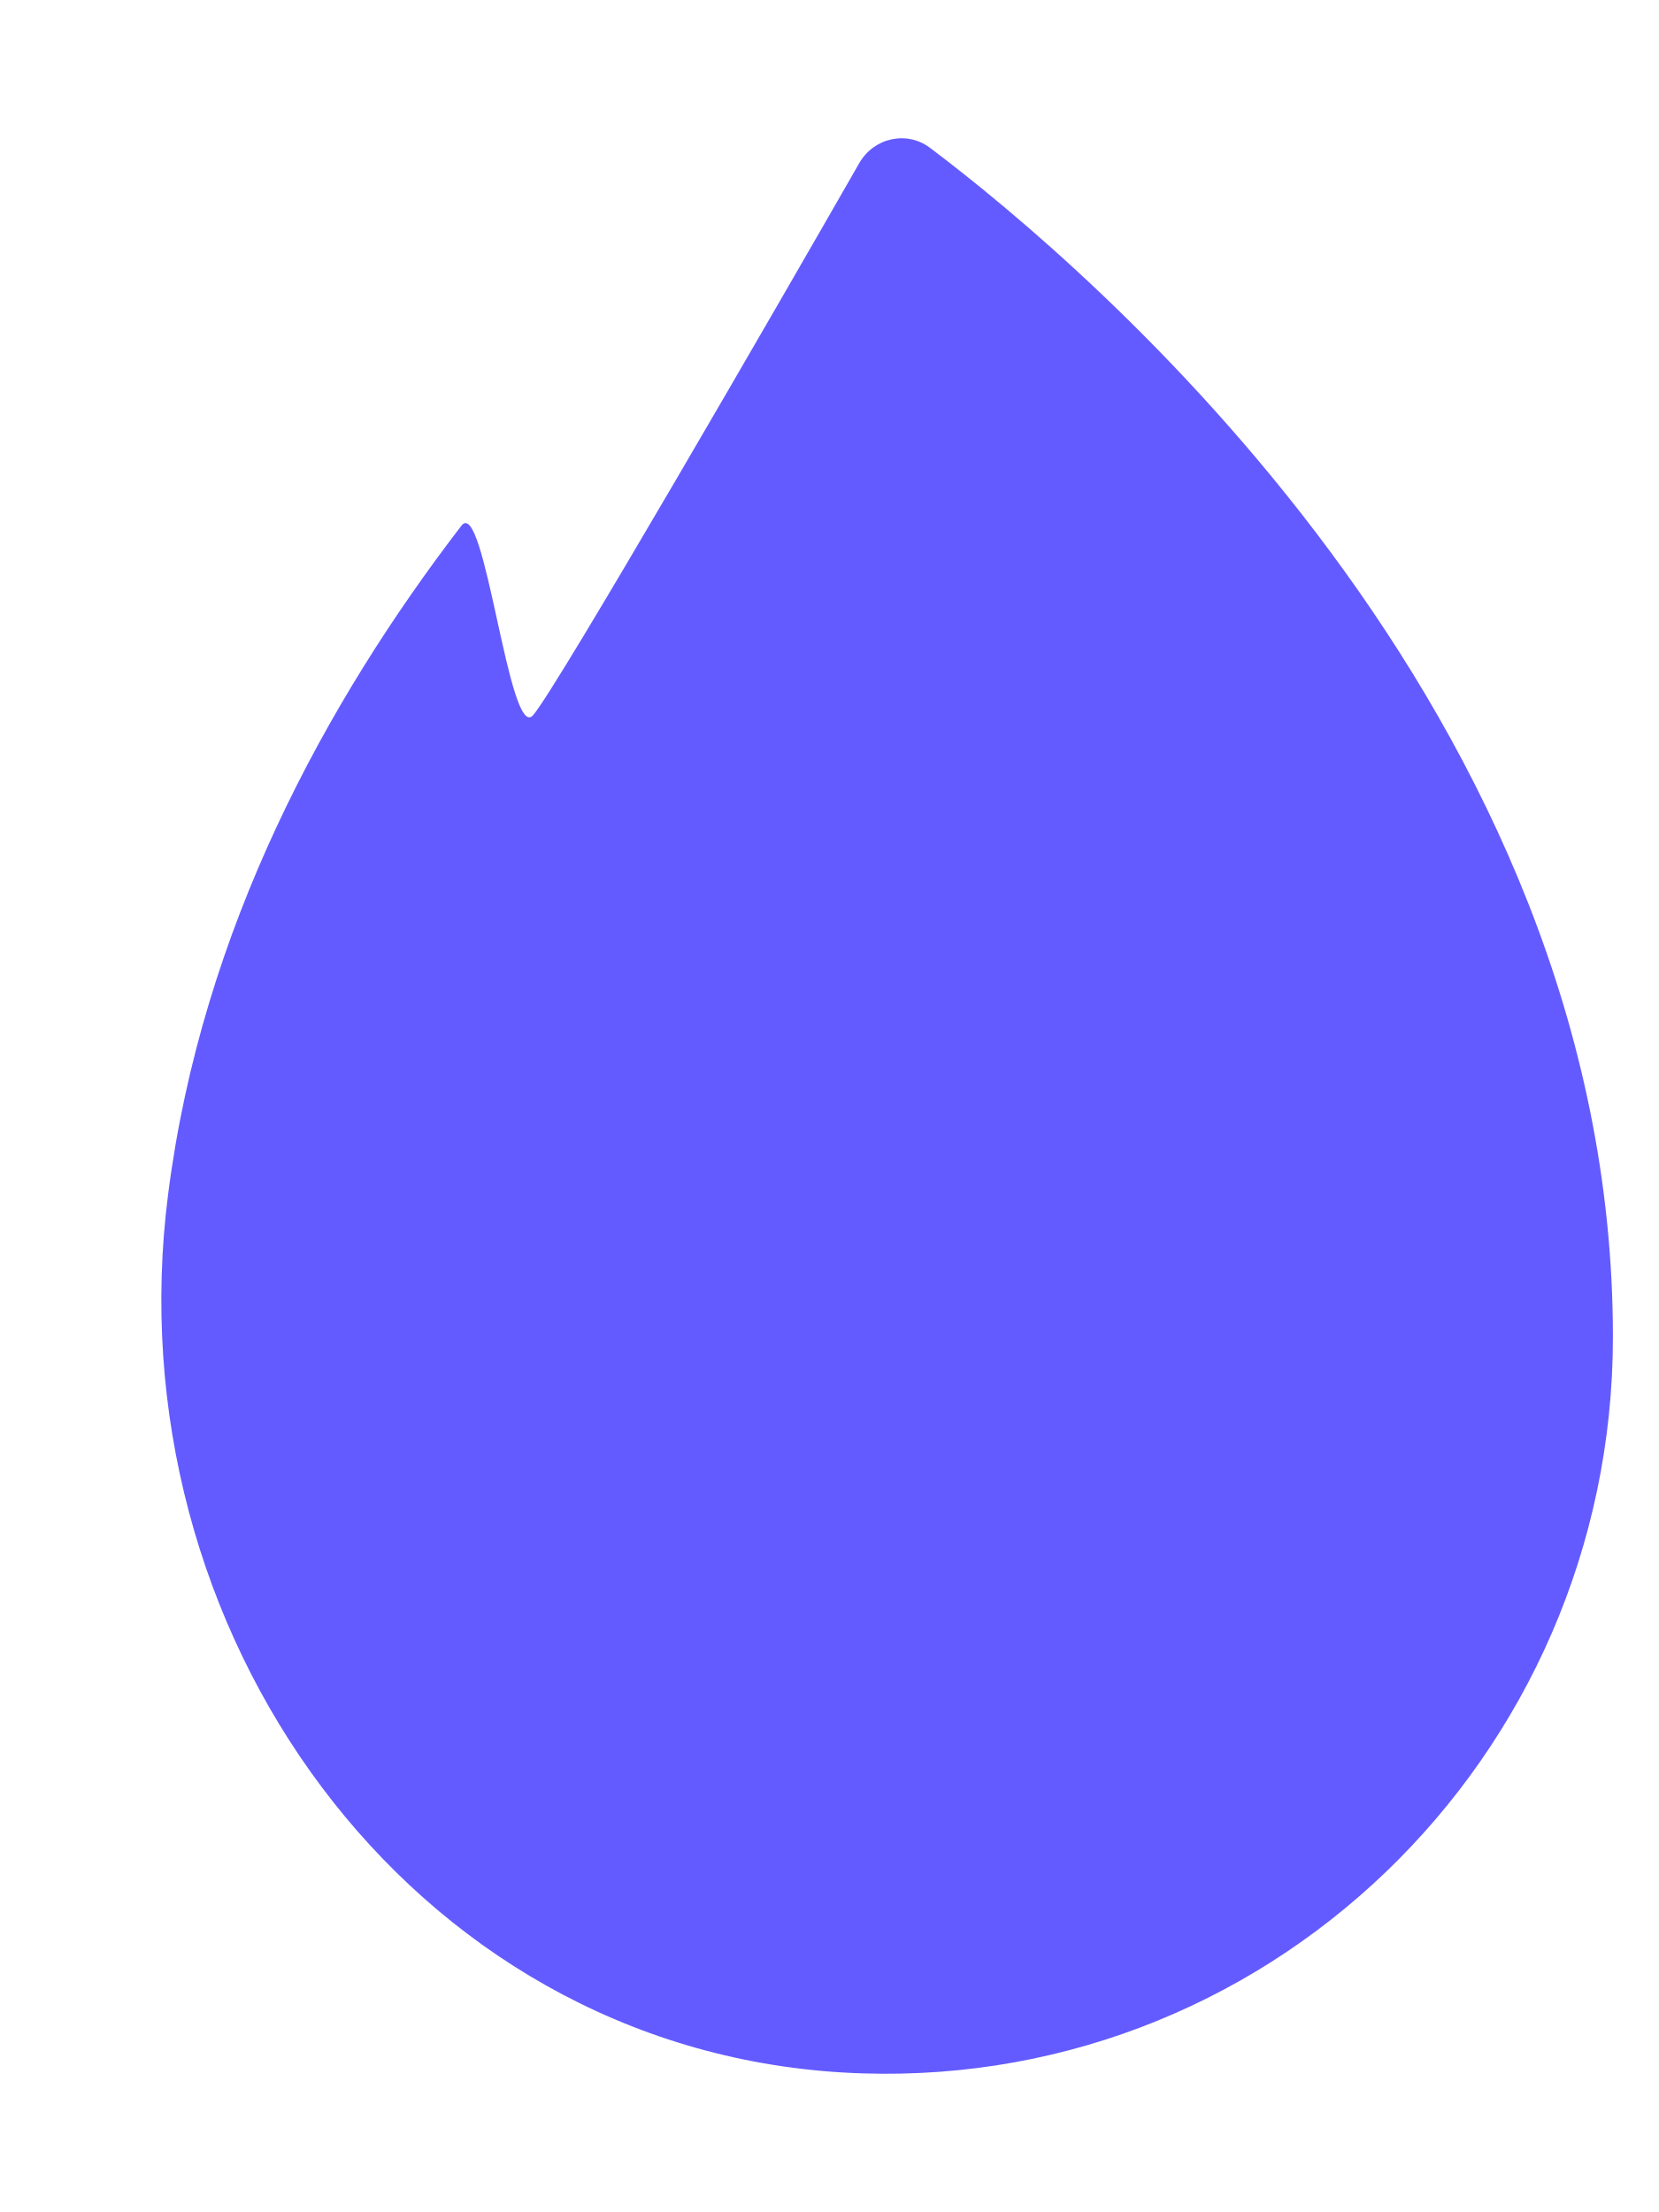
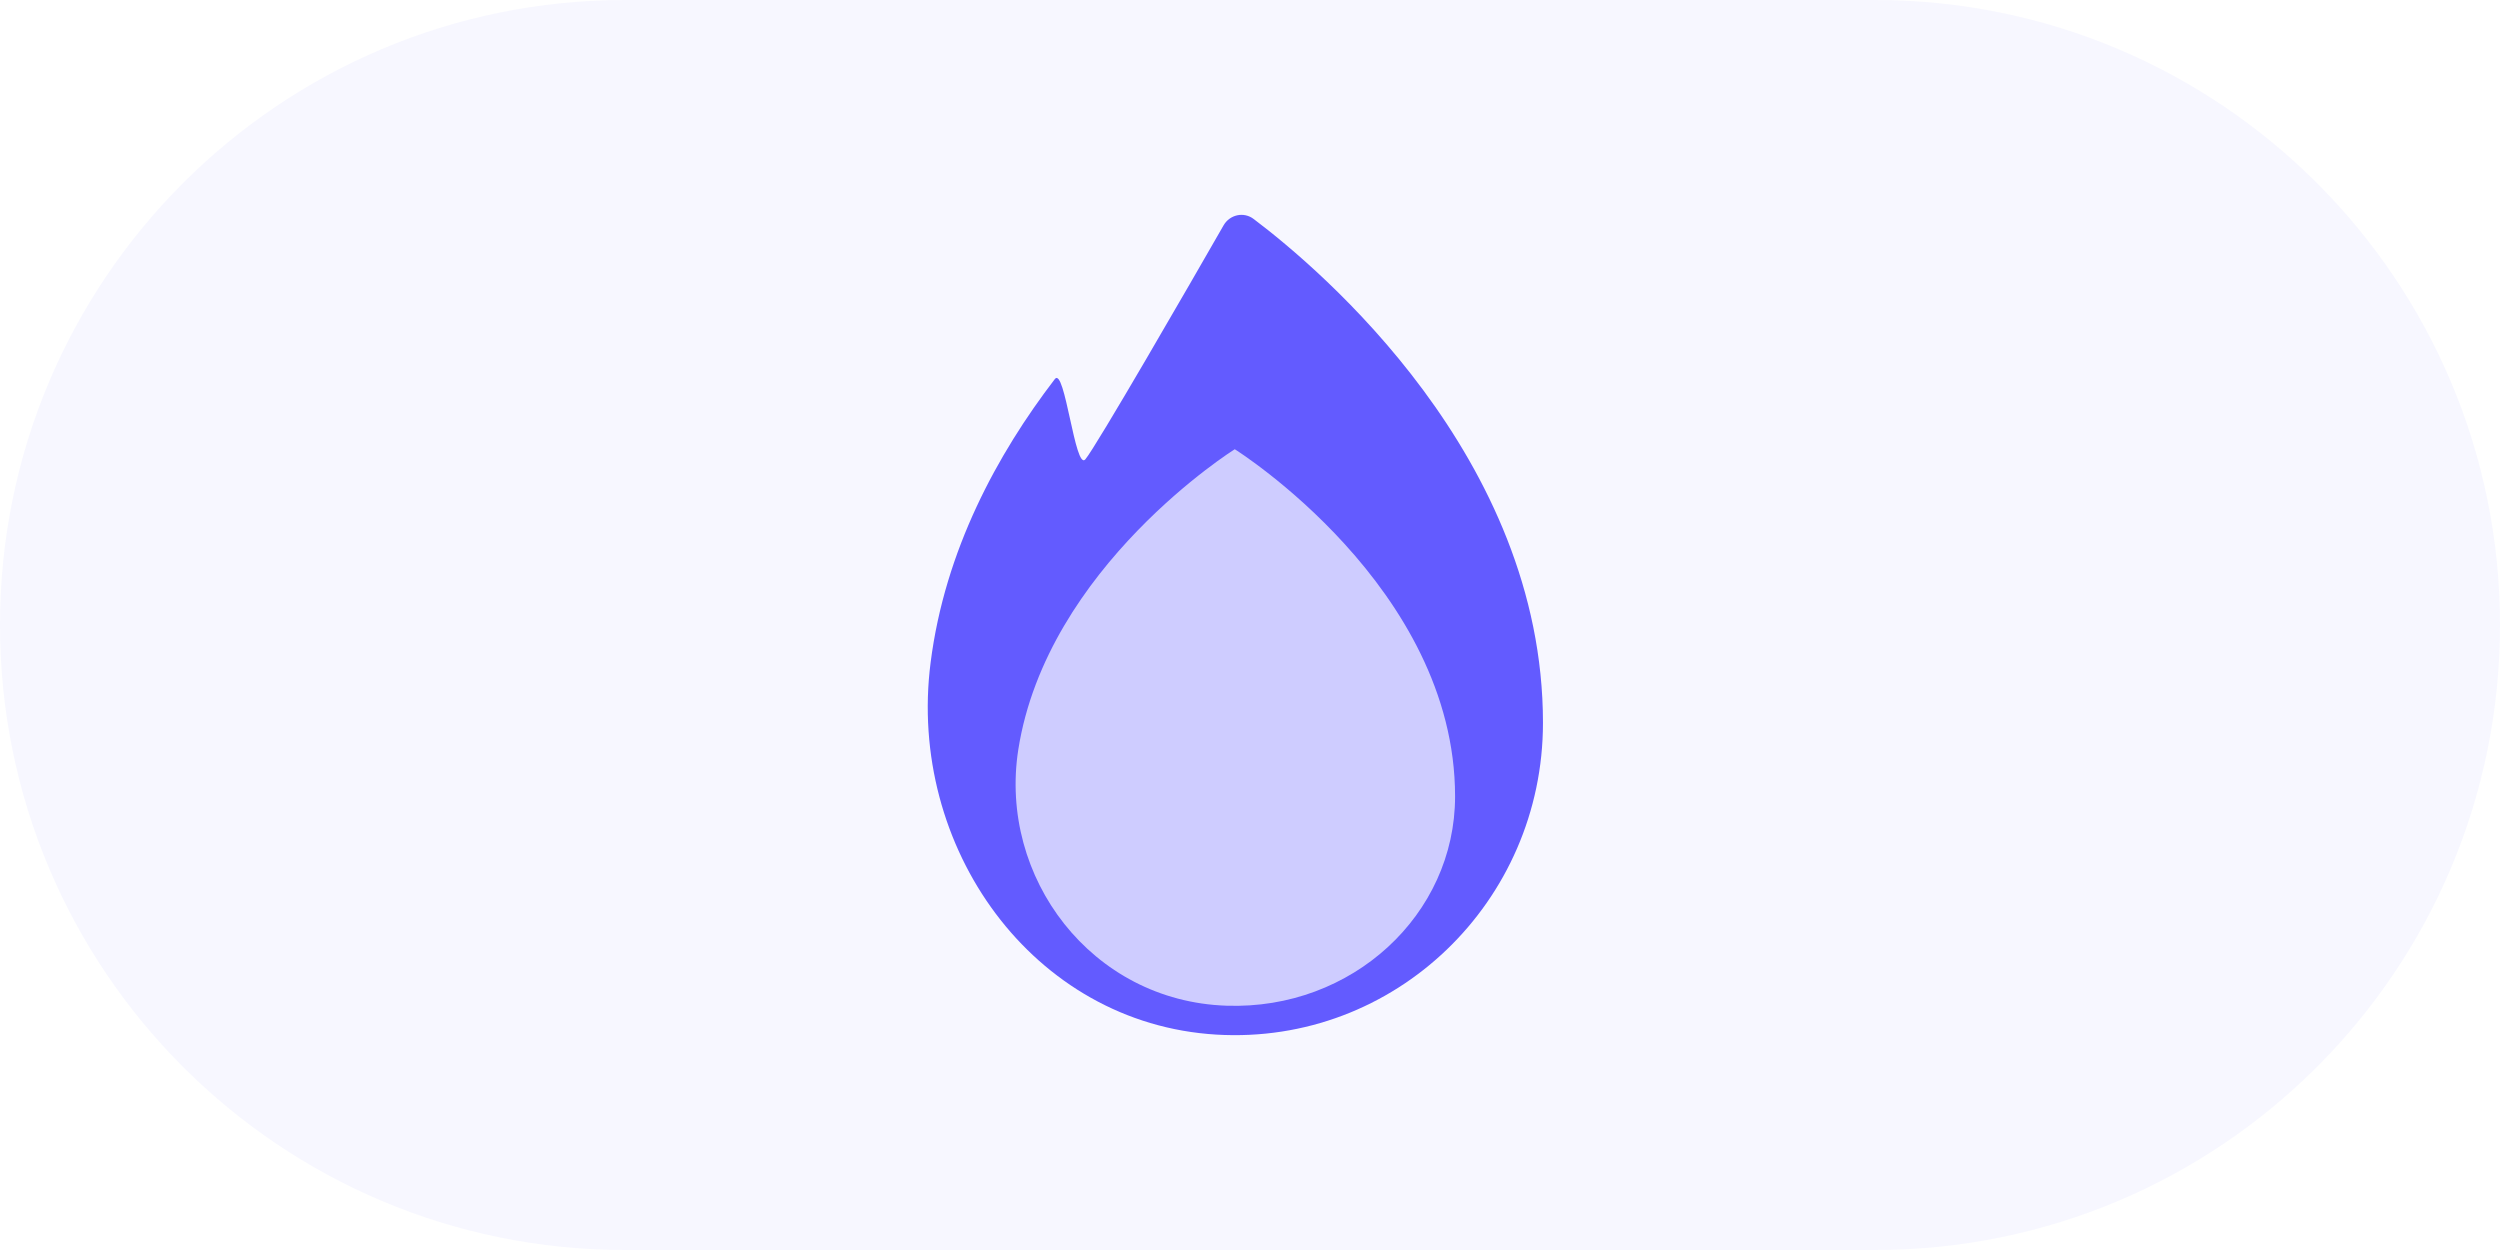
- <svg xmlns="http://www.w3.org/2000/svg" width="9" height="12" viewBox="0 0 9 12" fill="none">
-   <path d="M8.75 7.252C8.75 9.54 6.856 11.379 4.569 11.243C2.218 11.102 0.608 8.842 0.912 6.479C1.095 5.041 1.769 3.808 2.503 2.852C2.63 2.686 2.761 4.028 2.892 3.88C3.023 3.729 4.239 1.623 4.662 0.884C4.741 0.747 4.921 0.706 5.048 0.804C5.898 1.445 8.75 3.854 8.75 7.252Z" fill="#635BFF" />
+ <svg xmlns="http://www.w3.org/2000/svg" width="32" height="16" viewBox="0 0 32 16" fill="none">
+   <rect width="32" height="16" rx="8" fill="#635BFF" fill-opacity="0.05" />
+   <path d="M19.75 9.252C19.75 11.54 17.856 13.379 15.569 13.243C13.218 13.102 11.608 10.842 11.912 8.479C12.095 7.041 12.769 5.808 13.502 4.852C13.63 4.686 13.761 6.028 13.892 5.88C14.023 5.729 15.239 3.623 15.662 2.884C15.741 2.747 15.921 2.706 16.048 2.804C16.898 3.445 19.75 5.854 19.75 9.252Z" fill="#635BFF" />
+   <path d="M18.625 10.194C18.625 11.71 17.305 12.928 15.7 12.873C13.968 12.815 12.78 11.229 13.034 9.596C13.401 7.255 15.805 5.75 15.805 5.75C15.805 5.75 18.625 7.515 18.625 10.194Z" fill="#CECCFF" />
</svg>
